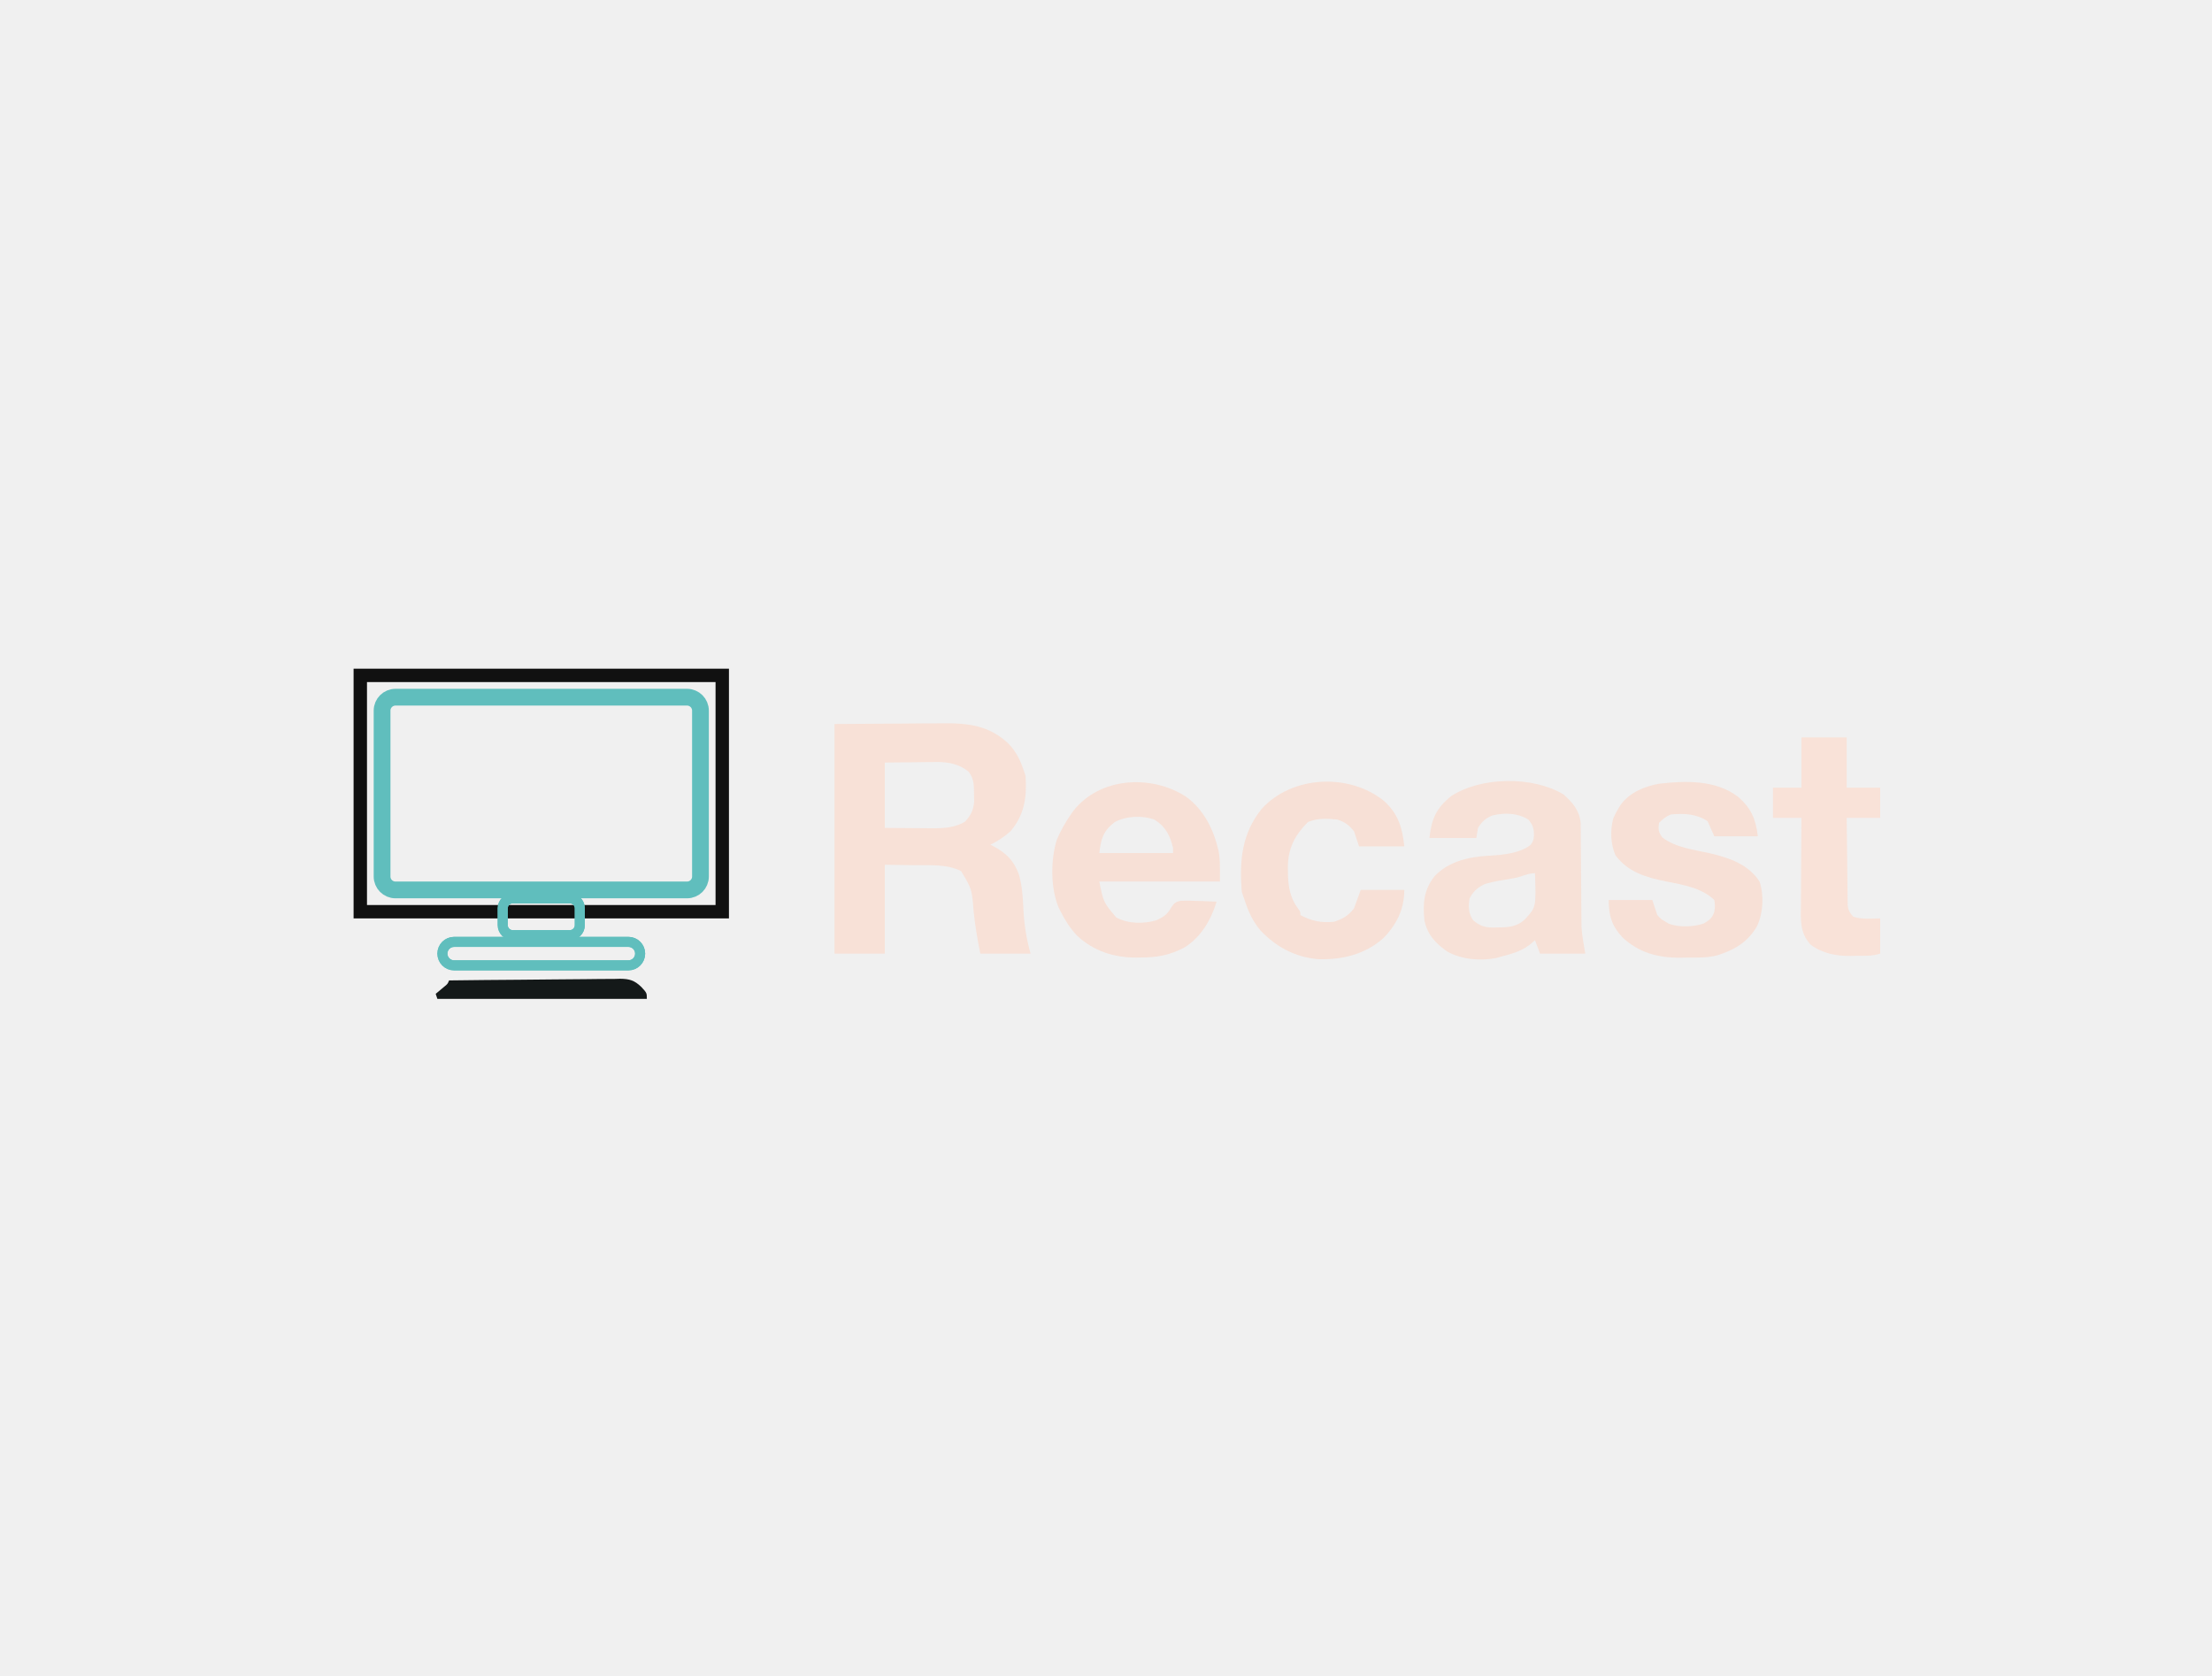
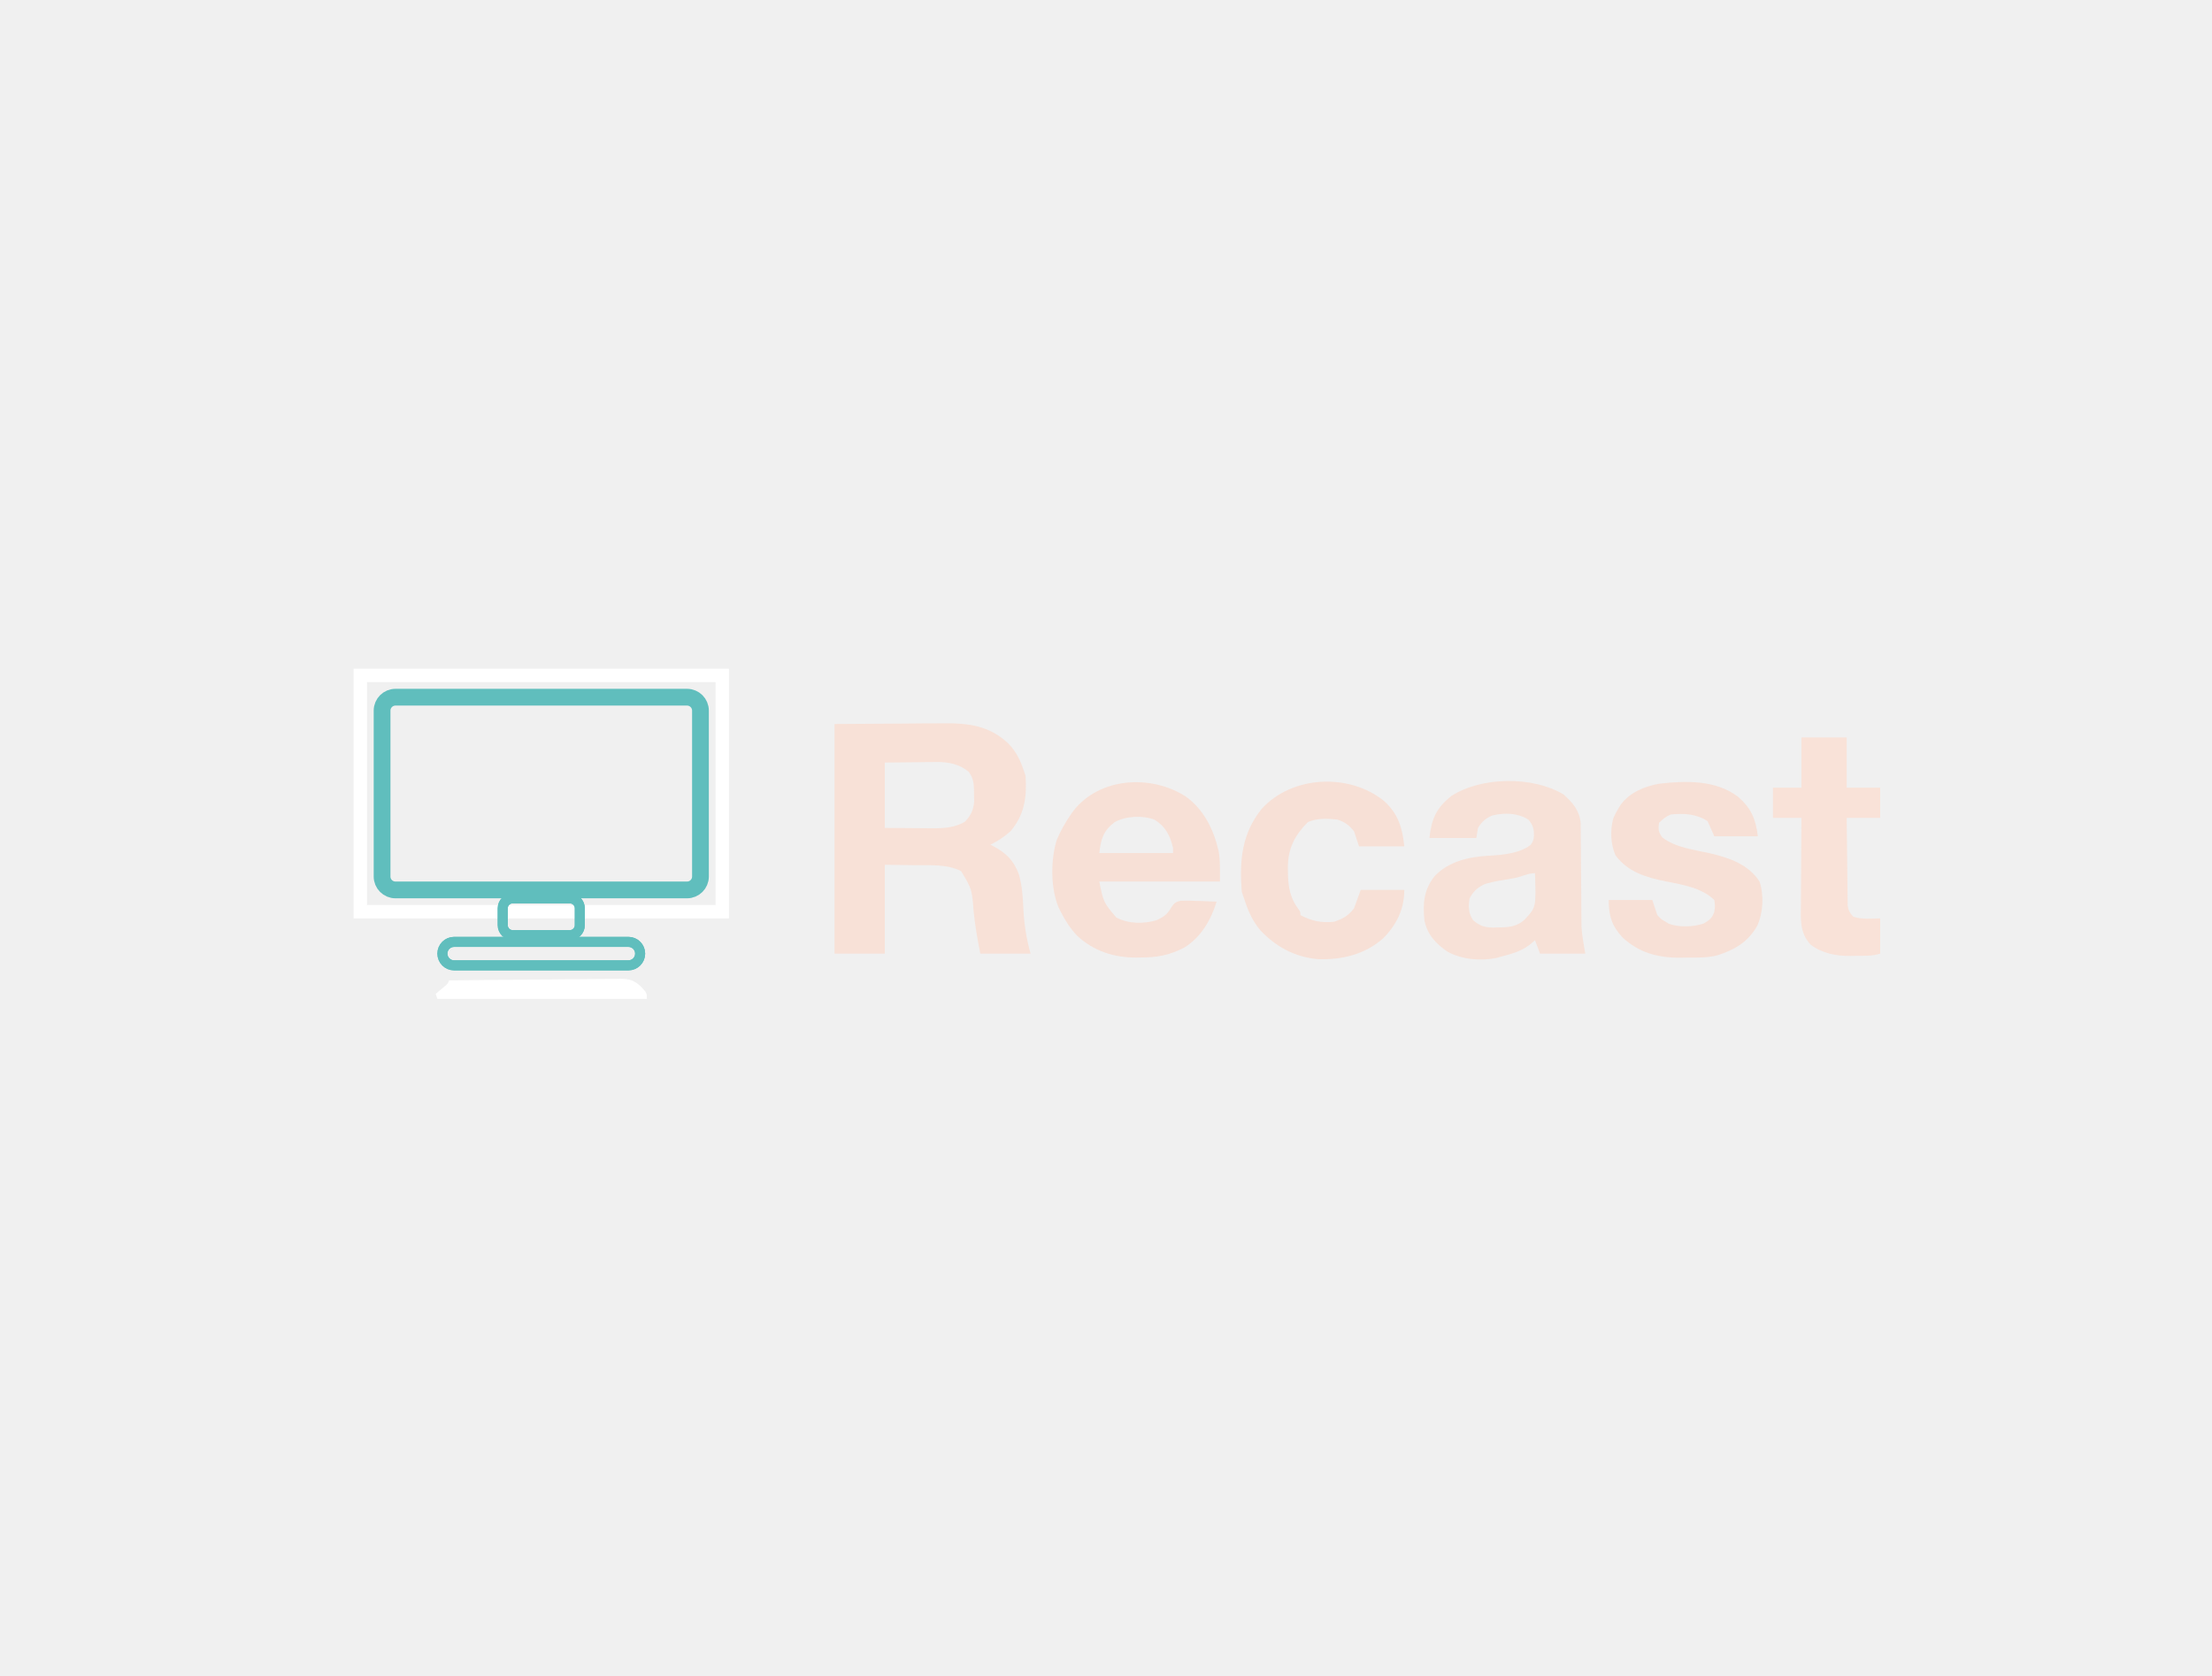
<svg xmlns="http://www.w3.org/2000/svg" version="1.1" width="1320" height="1000">
  <defs>
    <mask id="letter-cutouts" maskUnits="userSpaceOnUse">
      <rect x="0" y="0" width="1320" height="1000" fill="white" />
      <path d="M0 0 C9.127 -0.093 9.127 -0.093 18.438 -0.188 C20.339 -0.215 22.241 -0.242 24.201 -0.27 C25.737 -0.279 27.273 -0.287 28.809 -0.293 C29.583 -0.308 30.357 -0.324 31.155 -0.339 C38.196 -0.343 44.458 0.935 50 5.438 C53.428 9.829 53.184 13.882 53.25 19.375 C53.276 20.661 53.302 21.948 53.328 23.273 C52.884 28.32 51.337 31.584 47.875 35.25 C41.624 39.055 34.406 39.295 27.246 39.195 C26.547 39.193 25.849 39.191 25.129 39.189 C22.565 39.179 20.001 39.151 17.438 39.125 C8.806 39.063 8.806 39.063 0 39 C0 26.13 0 13.26 0 0 Z " fill="black" transform="translate(528,455)" />
      <path d="M0 0 C0.665 20.296 0.665 20.296 -5.875 27.375 C-10.693 32.088 -16.041 32.364 -22.438 32.375 C-23.175 32.399 -23.913 32.424 -24.674 32.449 C-29.89 32.477 -32.915 31.512 -37 28 C-39.719 23.993 -39.875 19.674 -39 15 C-36.822 10.685 -33.693 7.951 -29.188 6.25 C-23.905 4.778 -18.441 3.938 -13.028 3.089 C-8.702 2.395 -4.245 0 0 0 Z " fill="black" transform="translate(916,521)" />
      <path d="M0 0 C6.598 4.211 9.192 9.426 10.938 16.875 C10.938 17.865 10.938 18.855 10.938 19.875 C-3.583 19.875 -18.102 19.875 -33.062 19.875 C-31.982 11.233 -30.752 6.753 -23.938 1.438 C-17.132 -2.261 -7.323 -2.76 0 0 Z " fill="black" transform="translate(689.0625,489.125)" />
      <path d="M0 0 C3.479 -0.029 6.958 -0.047 10.438 -0.062 C11.927 -0.075 11.927 -0.075 13.447 -0.088 C14.392 -0.091 15.336 -0.094 16.309 -0.098 C17.62 -0.106 17.62 -0.106 18.959 -0.114 C21 0 21 0 22 1 C22.125 4.5 22.125 4.5 22 8 C21 9 21 9 18.959 9.114 C18.084 9.108 17.21 9.103 16.309 9.098 C15.364 9.094 14.42 9.091 13.447 9.088 C12.454 9.08 11.461 9.071 10.438 9.062 C9.44 9.058 8.443 9.053 7.416 9.049 C4.944 9.037 2.472 9.021 0 9 C0 6.03 0 3.06 0 0 Z " fill="black" transform="translate(314,560)" />
    </mask>
  </defs>
  <path d="M0 0 C435.6 0 871.2 0 1320 0 C1320 330 1320 660 1320 1000 C884.4 1000 448.8 1000 0 1000 C0 670 0 340 0 0 Z " fill="none" transform="translate(0,0)" />
-   <path d="M0 0 C71.28 0 142.56 0 216 0 C216 46.53 216 93.06 216 141 C144.72 141 73.44 141 0 141 C0 94.47 0 47.94 0 0 Z " fill="none" stroke="#111111" stroke-width="8" transform="translate(215,403)" />
+   <path d="M0 0 C71.28 0 142.56 0 216 0 C216 46.53 216 93.06 216 141 C144.72 141 73.44 141 0 141 C0 94.47 0 47.94 0 0 Z " fill="none" stroke="#FFFFFF" stroke-width="8" transform="translate(215,403)" />
  <rect x="228" y="416" width="190" height="115" rx="8" fill="none" stroke="#60BEBD" stroke-width="10" />
  <rect x="300" y="536" width="46" height="22" rx="6" fill="none" stroke="#60BEBD" stroke-width="6" />
  <rect x="264" y="562" width="118" height="14" rx="7" fill="none" stroke="#60BEBD" stroke-width="6" />
  <path d="M0 0 C0.832 -0.006 1.664 -0.013 2.521 -0.02 C3.435 -0.016 4.349 -0.013 5.29 -0.01 C6.261 -0.015 7.232 -0.019 8.233 -0.024 C11.501 -0.037 14.769 -0.035 18.037 -0.033 C20.374 -0.039 22.711 -0.046 25.048 -0.054 C31.408 -0.071 37.767 -0.076 44.127 -0.077 C49.43 -0.079 54.733 -0.086 60.037 -0.094 C71.831 -0.109 83.625 -0.115 95.419 -0.114 C96.481 -0.113 96.481 -0.113 97.564 -0.113 C98.273 -0.113 98.982 -0.113 99.712 -0.113 C111.199 -0.112 122.687 -0.131 134.174 -0.16 C145.966 -0.188 157.758 -0.202 169.55 -0.2 C176.171 -0.2 182.793 -0.206 189.414 -0.227 C195.641 -0.246 201.867 -0.246 208.094 -0.232 C210.381 -0.23 212.669 -0.234 214.957 -0.246 C218.075 -0.262 221.193 -0.253 224.311 -0.237 C225.221 -0.247 226.13 -0.258 227.067 -0.268 C231.223 -0.223 233.371 -0.092 236.966 2.163 C240.203 5.619 240.056 7.748 240.068 12.404 C240.074 13.716 240.08 15.029 240.086 16.381 C240.087 17.844 240.088 19.307 240.089 20.769 C240.094 22.304 240.099 23.838 240.104 25.372 C240.117 29.548 240.124 33.724 240.128 37.899 C240.131 40.509 240.135 43.119 240.14 45.728 C240.153 53.894 240.163 62.06 240.167 70.226 C240.171 79.649 240.189 89.072 240.218 98.495 C240.239 105.779 240.249 113.064 240.251 120.348 C240.252 124.697 240.258 129.047 240.276 133.397 C240.292 137.493 240.294 141.588 240.286 145.684 C240.285 147.184 240.289 148.683 240.299 150.183 C240.389 164.67 240.389 164.67 236.928 171.257 C233.004 173.873 229.693 173.523 225.142 173.484 C224.244 173.485 223.346 173.485 222.421 173.485 C219.451 173.484 216.48 173.468 213.51 173.453 C211.452 173.449 209.393 173.446 207.335 173.444 C201.915 173.436 196.494 173.417 191.074 173.395 C185.544 173.374 180.014 173.365 174.485 173.355 C163.632 173.333 152.78 173.299 141.928 173.257 C141.928 176.227 141.928 179.197 141.928 182.257 C143.303 182.218 143.303 182.218 144.707 182.178 C148.155 182.092 151.602 182.03 155.05 181.983 C156.534 181.958 158.018 181.924 159.502 181.88 C169.966 181.58 178.063 182.294 186.365 189.32 C187.139 190.279 187.139 190.279 187.928 191.257 C188.732 192.216 188.732 192.216 189.553 193.195 C194.215 200.188 193.584 208.197 192.928 216.257 C191.823 220.271 190.036 222.48 186.589 224.899 C181.088 226.94 175.803 226.691 169.981 226.677 C168.676 226.686 167.372 226.694 166.027 226.703 C162.459 226.725 158.891 226.728 155.323 226.726 C152.338 226.726 149.354 226.735 146.369 226.743 C139.325 226.762 132.281 226.765 125.236 226.758 C117.982 226.752 110.729 226.774 103.475 226.812 C97.235 226.842 90.996 226.854 84.756 226.85 C81.034 226.848 77.313 226.853 73.592 226.878 C69.439 226.904 65.287 226.89 61.133 226.873 C59.909 226.886 58.685 226.899 57.424 226.913 C50.418 226.844 45.22 226.135 39.928 221.257 C36.318 215.842 36.264 209.615 36.928 203.257 C39.156 195.122 44.228 188.83 51.069 184.074 C57.874 180.83 66.038 181.573 73.428 181.507 C75.029 181.479 76.631 181.449 78.233 181.417 C82.131 181.344 86.029 181.294 89.928 181.257 C89.928 178.947 89.928 176.637 89.928 174.257 C88.774 174.251 87.62 174.246 86.431 174.239 C75.557 174.182 64.683 174.11 53.81 174.022 C48.22 173.977 42.629 173.938 37.039 173.911 C31.644 173.885 26.25 173.844 20.855 173.794 C18.797 173.777 16.738 173.766 14.68 173.76 C11.797 173.75 8.915 173.722 6.033 173.69 C5.181 173.691 4.329 173.693 3.452 173.694 C-1.172 173.621 -4.381 173.351 -8.072 170.257 C-10.33 166.802 -10.326 163.843 -10.333 159.774 C-10.337 159.124 -10.34 158.475 -10.344 157.806 C-10.355 155.633 -10.351 153.46 -10.347 151.287 C-10.351 149.728 -10.356 148.169 -10.362 146.61 C-10.376 142.376 -10.376 138.143 -10.374 133.91 C-10.373 130.376 -10.378 126.842 -10.382 123.308 C-10.393 114.971 -10.394 106.635 -10.388 98.298 C-10.382 89.697 -10.394 81.096 -10.415 72.494 C-10.433 65.11 -10.439 57.726 -10.436 50.341 C-10.434 45.931 -10.437 41.52 -10.45 37.11 C-10.463 32.962 -10.461 28.815 -10.448 24.667 C-10.446 23.146 -10.448 21.624 -10.457 20.102 C-10.467 18.024 -10.459 15.946 -10.446 13.868 C-10.447 12.705 -10.447 11.542 -10.447 10.344 C-10.026 6.878 -9.16 5.033 -7.072 2.257 C-4.019 0.222 -3.43 0.007 0 0 Z M6.928 16.257 C6.928 62.787 6.928 109.317 6.928 157.257 C78.208 157.257 149.488 157.257 222.928 157.257 C222.928 110.727 222.928 64.197 222.928 16.257 C151.648 16.257 80.368 16.257 6.928 16.257 Z " fill="none" transform="translate(208.0721,386.7427)" />
  <g mask="url(#letter-cutouts)">
    <path d="M0 0 C13.097 -0.083 26.194 -0.165 39.688 -0.25 C43.798 -0.286 47.908 -0.323 52.143 -0.36 C57.226 -0.378 57.226 -0.378 59.618 -0.382 C61.262 -0.388 62.905 -0.402 64.549 -0.422 C79.799 -0.603 92.444 0.876 103.898 11.812 C108.527 16.656 110.912 21.681 113 28 C113.495 29.485 113.495 29.485 114 31 C114.851 43.587 113.379 54.196 105 64 C101.316 67.315 97.466 69.866 93 72 C93.652 72.329 94.305 72.657 94.977 72.996 C102.608 77.149 106.926 81.464 109.992 89.648 C111.888 96.238 112.357 102.752 112.66 109.558 C113.085 118.988 114.403 127.912 117 137 C107.1 137 97.2 137 87 137 C85.306 128.53 83.839 120.22 83 111.625 C81.981 98.552 81.981 98.552 75.524 87.761 C67.119 83.555 57.606 84.326 48.438 84.25 C42.353 84.168 36.269 84.085 30 84 C30 101.49 30 118.98 30 137 C20.1 137 10.2 137 0 137 C0 91.79 0 46.58 0 0 Z " fill="#F8E1D7" transform="translate(498,432)" />
    <path d="M0 0 C5.442 4.775 9.639 9.726 10.265 17.14 C10.276 18.908 10.276 18.908 10.287 20.711 C10.294 21.366 10.301 22.02 10.308 22.694 C10.321 24.11 10.33 25.525 10.336 26.94 C10.344 29.192 10.364 31.442 10.388 33.693 C10.436 38.483 10.469 43.273 10.5 48.062 C10.536 53.594 10.578 59.125 10.636 64.656 C10.656 66.853 10.664 69.051 10.672 71.249 C10.685 72.627 10.699 74.005 10.713 75.383 C10.724 77.159 10.724 77.159 10.735 78.971 C11.089 84.356 12.113 89.677 13 95 C4.09 95 -4.82 95 -14 95 C-14.99 92.36 -15.98 89.72 -17 87 C-18.052 87.907 -19.104 88.815 -20.188 89.75 C-25.562 93.817 -31.553 95.337 -38 97 C-38.967 97.29 -38.967 97.29 -39.953 97.586 C-49.597 99.537 -60.27 98.53 -69 94 C-76.161 89.137 -81.306 83.641 -83 75 C-83.977 64.806 -83.316 56.92 -76.938 48.812 C-68.53 39.842 -56.049 37.164 -44.188 36.562 C-36.214 36.119 -26.034 35.174 -19.598 30.109 C-17.574 27.437 -17.491 25.264 -17.688 21.961 C-18.168 18.947 -18.971 17.291 -21 15 C-27.384 11.061 -34.936 10.834 -42.188 12.504 C-46.302 14.056 -48.749 16.277 -51 20 C-51.33 21.98 -51.66 23.96 -52 26 C-61.24 26 -70.48 26 -80 26 C-78.72 14.482 -75.906 8.18 -67 1 C-49.055 -10.661 -18.334 -10.995 0 0 Z " fill="#F7E1D7" transform="translate(933,474)" />
    <path d="M0 0 C10.698 7.825 16.434 19.587 19.398 32.305 C20.211 37.617 20.211 37.617 20.211 50.617 C-3.549 50.617 -27.309 50.617 -51.789 50.617 C-49.284 63.015 -49.284 63.015 -41.727 71.992 C-34.665 75.899 -25.454 75.956 -17.754 73.746 C-13.369 71.729 -11.098 70.183 -8.785 65.961 C-7.031 63.383 -6.238 62.713 -3.144 62.051 C0.104 61.928 3.278 62.007 6.523 62.18 C7.646 62.211 8.768 62.243 9.924 62.275 C12.689 62.358 15.449 62.473 18.211 62.617 C14.896 73.558 8.826 83.992 -1.207 90.086 C-9.812 94.564 -17.417 95.961 -27.039 95.93 C-28.012 95.946 -28.986 95.962 -29.988 95.979 C-43.138 95.987 -55.405 91.992 -65.102 82.867 C-69.121 78.527 -72.154 73.904 -74.789 68.617 C-75.204 67.805 -75.619 66.993 -76.047 66.156 C-80.925 54.524 -80.872 37.739 -77.164 25.742 C-74.928 20.38 -72.091 15.391 -68.789 10.617 C-68.349 9.98 -67.91 9.344 -67.457 8.688 C-51.625 -11.844 -20.56 -13.374 0 0 Z " fill="#F7E0D6" transform="translate(707.7891,475.3828)" />
    <path d="M0 0 C7.844 6.873 10.547 13.099 11.863 23.633 C3.283 23.633 -5.297 23.633 -14.137 23.633 C-15.457 20.663 -16.777 17.693 -18.137 14.633 C-24.792 10.196 -32.331 9.841 -40.137 10.633 C-42.992 11.811 -44.945 13.441 -47.137 15.633 C-47.668 19.528 -47.514 21.126 -45.137 24.32 C-37.245 30.404 -26.259 31.622 -16.754 33.764 C-5.103 36.537 6.003 40.22 12.863 50.633 C15.618 58.896 15.03 69.417 11.363 77.258 C5.732 86.885 -1.99 91.347 -12.358 94.663 C-18.48 96.234 -24.535 96.002 -30.824 96.008 C-32.123 96.032 -33.422 96.057 -34.76 96.082 C-47.848 96.121 -59.151 93.065 -68.883 84.008 C-75.31 77.084 -77.137 71.074 -77.137 61.633 C-68.557 61.633 -59.977 61.633 -51.137 61.633 C-50.147 64.603 -49.157 67.573 -48.137 70.633 C-45.836 73.125 -45.836 73.125 -43.137 74.633 C-42.584 74.986 -42.031 75.339 -41.461 75.703 C-35.505 78.085 -26.292 77.78 -20.344 75.617 C-16.92 73.547 -15.427 72.504 -14.137 68.633 C-13.637 65.175 -13.637 65.175 -14.137 61.633 C-21.653 54.377 -32.958 52.539 -42.887 50.57 C-54.678 48.216 -65.603 45.069 -73.137 34.945 C-76.051 28.207 -76.308 20.098 -74.453 13.027 C-73.508 10.748 -72.444 8.725 -71.137 6.633 C-70.747 6.008 -70.358 5.382 -69.957 4.738 C-64.561 -2.589 -55.742 -6.164 -47.012 -7.742 C-31.098 -9.57 -13.456 -10.085 0 0 Z " fill="#F7E0D6" transform="translate(1037.137,475.3672)" />
    <path d="M0 0 C8.353 7.568 10.895 15.954 12 27 C3.09 27 -5.82 27 -15 27 C-15.99 24.03 -16.98 21.06 -18 18 C-21.004 14.284 -23.495 12.455 -28 11 C-34.035 10.393 -39.871 10.088 -45.5 12.5 C-53.175 20.175 -57.308 27.979 -57.468 38.99 C-57.453 40.171 -57.453 40.171 -57.438 41.375 C-57.432 42.201 -57.427 43.028 -57.421 43.879 C-57.237 51.317 -55.944 58.114 -51.363 64.16 C-50 66 -50 66 -50 68 C-43.405 71.551 -37.439 72.756 -30 72 C-24.762 70.369 -21.357 68.355 -18 64 C-16.68 60.37 -15.36 56.74 -14 53 C-5.42 53 3.16 53 12 53 C12 64.464 7.44 73.735 -0.602 81.883 C-11.535 91.534 -25.147 94.769 -39.496 94.32 C-53.337 93.055 -64.501 87.025 -74 77 C-79.001 70.968 -81.632 64.408 -84 57 C-84.33 56.01 -84.66 55.02 -85 54 C-86.405 35.45 -85.039 19.564 -73.105 4.629 C-54.945 -15.351 -20.744 -16.881 0 0 Z " fill="#F7E0D6" transform="translate(826,478)" />
    <path d="M0 0 C8.91 0 17.82 0 27 0 C27 9.9 27 19.8 27 30 C33.6 30 40.2 30 47 30 C47 35.94 47 41.88 47 48 C40.4 48 33.8 48 27 48 C27.069 55.76 27.157 63.519 27.262 71.279 C27.296 73.919 27.324 76.559 27.346 79.2 C27.38 82.993 27.432 86.785 27.488 90.578 C27.495 91.761 27.501 92.943 27.508 94.161 C27.537 95.812 27.537 95.812 27.568 97.497 C27.584 98.949 27.584 98.949 27.601 100.431 C28.07 103.448 28.891 104.817 31 107 C36.164 108.721 41.593 108.054 47 108 C47 114.93 47 121.86 47 129 C42.259 130.58 37.466 130.268 32.5 130.312 C31.461 130.342 30.422 130.371 29.352 130.4 C20.756 130.47 12.539 128.937 5.5 123.688 C-1.257 116.424 -0.398 108.21 -0.293 98.879 C-0.287 97.409 -0.283 95.939 -0.28 94.47 C-0.269 90.621 -0.239 86.773 -0.206 82.924 C-0.175 78.989 -0.162 75.054 -0.146 71.119 C-0.114 63.413 -0.062 55.706 0 48 C-5.61 48 -11.22 48 -17 48 C-17 42.06 -17 36.12 -17 30 C-11.39 30 -5.78 30 0 30 C0 20.1 0 10.2 0 0 Z " fill="#F9E2D8" transform="translate(1075,440)" />
  </g>
  <path d="M0 0 C9.127 -0.093 9.127 -0.093 18.438 -0.188 C20.339 -0.215 22.241 -0.242 24.201 -0.27 C25.737 -0.279 27.273 -0.287 28.809 -0.293 C29.583 -0.308 30.357 -0.324 31.155 -0.339 C38.196 -0.343 44.458 0.935 50 5.438 C53.428 9.829 53.184 13.882 53.25 19.375 C53.276 20.661 53.302 21.948 53.328 23.273 C52.884 28.32 51.337 31.584 47.875 35.25 C41.624 39.055 34.406 39.295 27.246 39.195 C26.547 39.193 25.849 39.191 25.129 39.189 C22.565 39.179 20.001 39.151 17.438 39.125 C8.806 39.063 8.806 39.063 0 39 C0 26.13 0 13.26 0 0 Z " fill="none" transform="translate(528,455)" />
-   <path d="M0 0 C14.204 -0.187 28.407 -0.328 42.612 -0.414 C49.208 -0.456 55.804 -0.513 62.399 -0.604 C68.767 -0.691 75.133 -0.738 81.501 -0.759 C83.928 -0.774 86.356 -0.803 88.783 -0.846 C92.187 -0.904 95.589 -0.912 98.994 -0.908 C100.494 -0.951 100.494 -0.951 102.024 -0.995 C107.643 -0.929 110.566 -0.073 114.688 3.869 C118 7.471 118 7.471 118 11 C76.75 11 35.5 11 -7 11 C-7.33 10.01 -7.66 9.02 -8 8 C-7.506 7.59 -7.013 7.18 -6.504 6.758 C-5.863 6.219 -5.223 5.68 -4.562 5.125 C-3.924 4.591 -3.286 4.058 -2.629 3.508 C-0.892 2.078 -0.892 2.078 0 0 Z " fill="#141919" transform="translate(268,585)" />
+   <path d="M0 0 C14.204 -0.187 28.407 -0.328 42.612 -0.414 C49.208 -0.456 55.804 -0.513 62.399 -0.604 C68.767 -0.691 75.133 -0.738 81.501 -0.759 C83.928 -0.774 86.356 -0.803 88.783 -0.846 C92.187 -0.904 95.589 -0.912 98.994 -0.908 C100.494 -0.951 100.494 -0.951 102.024 -0.995 C107.643 -0.929 110.566 -0.073 114.688 3.869 C118 7.471 118 7.471 118 11 C76.75 11 35.5 11 -7 11 C-7.33 10.01 -7.66 9.02 -8 8 C-7.506 7.59 -7.013 7.18 -6.504 6.758 C-5.863 6.219 -5.223 5.68 -4.562 5.125 C-3.924 4.591 -3.286 4.058 -2.629 3.508 C-0.892 2.078 -0.892 2.078 0 0 Z " fill="#FFFFFF" transform="translate(268,585)" />
  <path d="M0 0 C0.665 20.296 0.665 20.296 -5.875 27.375 C-10.693 32.088 -16.041 32.364 -22.438 32.375 C-23.175 32.399 -23.913 32.424 -24.674 32.449 C-29.89 32.477 -32.915 31.512 -37 28 C-39.719 23.993 -39.875 19.674 -39 15 C-36.822 10.685 -33.693 7.951 -29.188 6.25 C-23.905 4.778 -18.441 3.938 -13.028 3.089 C-8.702 2.395 -4.245 0 0 0 Z " fill="none" transform="translate(916,521)" />
  <path d="M0 0 C6.598 4.211 9.192 9.426 10.938 16.875 C10.938 17.865 10.938 18.855 10.938 19.875 C-3.583 19.875 -18.102 19.875 -33.062 19.875 C-31.982 11.233 -30.752 6.753 -23.938 1.438 C-17.132 -2.261 -7.323 -2.76 0 0 Z " fill="none" transform="translate(689.0625,489.125)" />
  <path d="M0 0 C3.479 -0.029 6.958 -0.047 10.438 -0.062 C11.927 -0.075 11.927 -0.075 13.447 -0.088 C14.392 -0.091 15.336 -0.094 16.309 -0.098 C17.62 -0.106 17.62 -0.106 18.959 -0.114 C21 0 21 0 22 1 C22.125 4.5 22.125 4.5 22 8 C21 9 21 9 18.959 9.114 C18.084 9.108 17.21 9.103 16.309 9.098 C15.364 9.094 14.42 9.091 13.447 9.088 C12.454 9.08 11.461 9.071 10.438 9.062 C9.44 9.058 8.443 9.053 7.416 9.049 C4.944 9.037 2.472 9.021 0 9 C0 6.03 0 3.06 0 0 Z " fill="none" transform="translate(314,560)" />
  <rect x="300" y="536" width="46" height="22" rx="6" fill="none" stroke="#60BEBD" stroke-width="6" />
  <rect x="264" y="562" width="118" height="14" rx="7" fill="none" stroke="#60BEBD" stroke-width="6" />
</svg>
